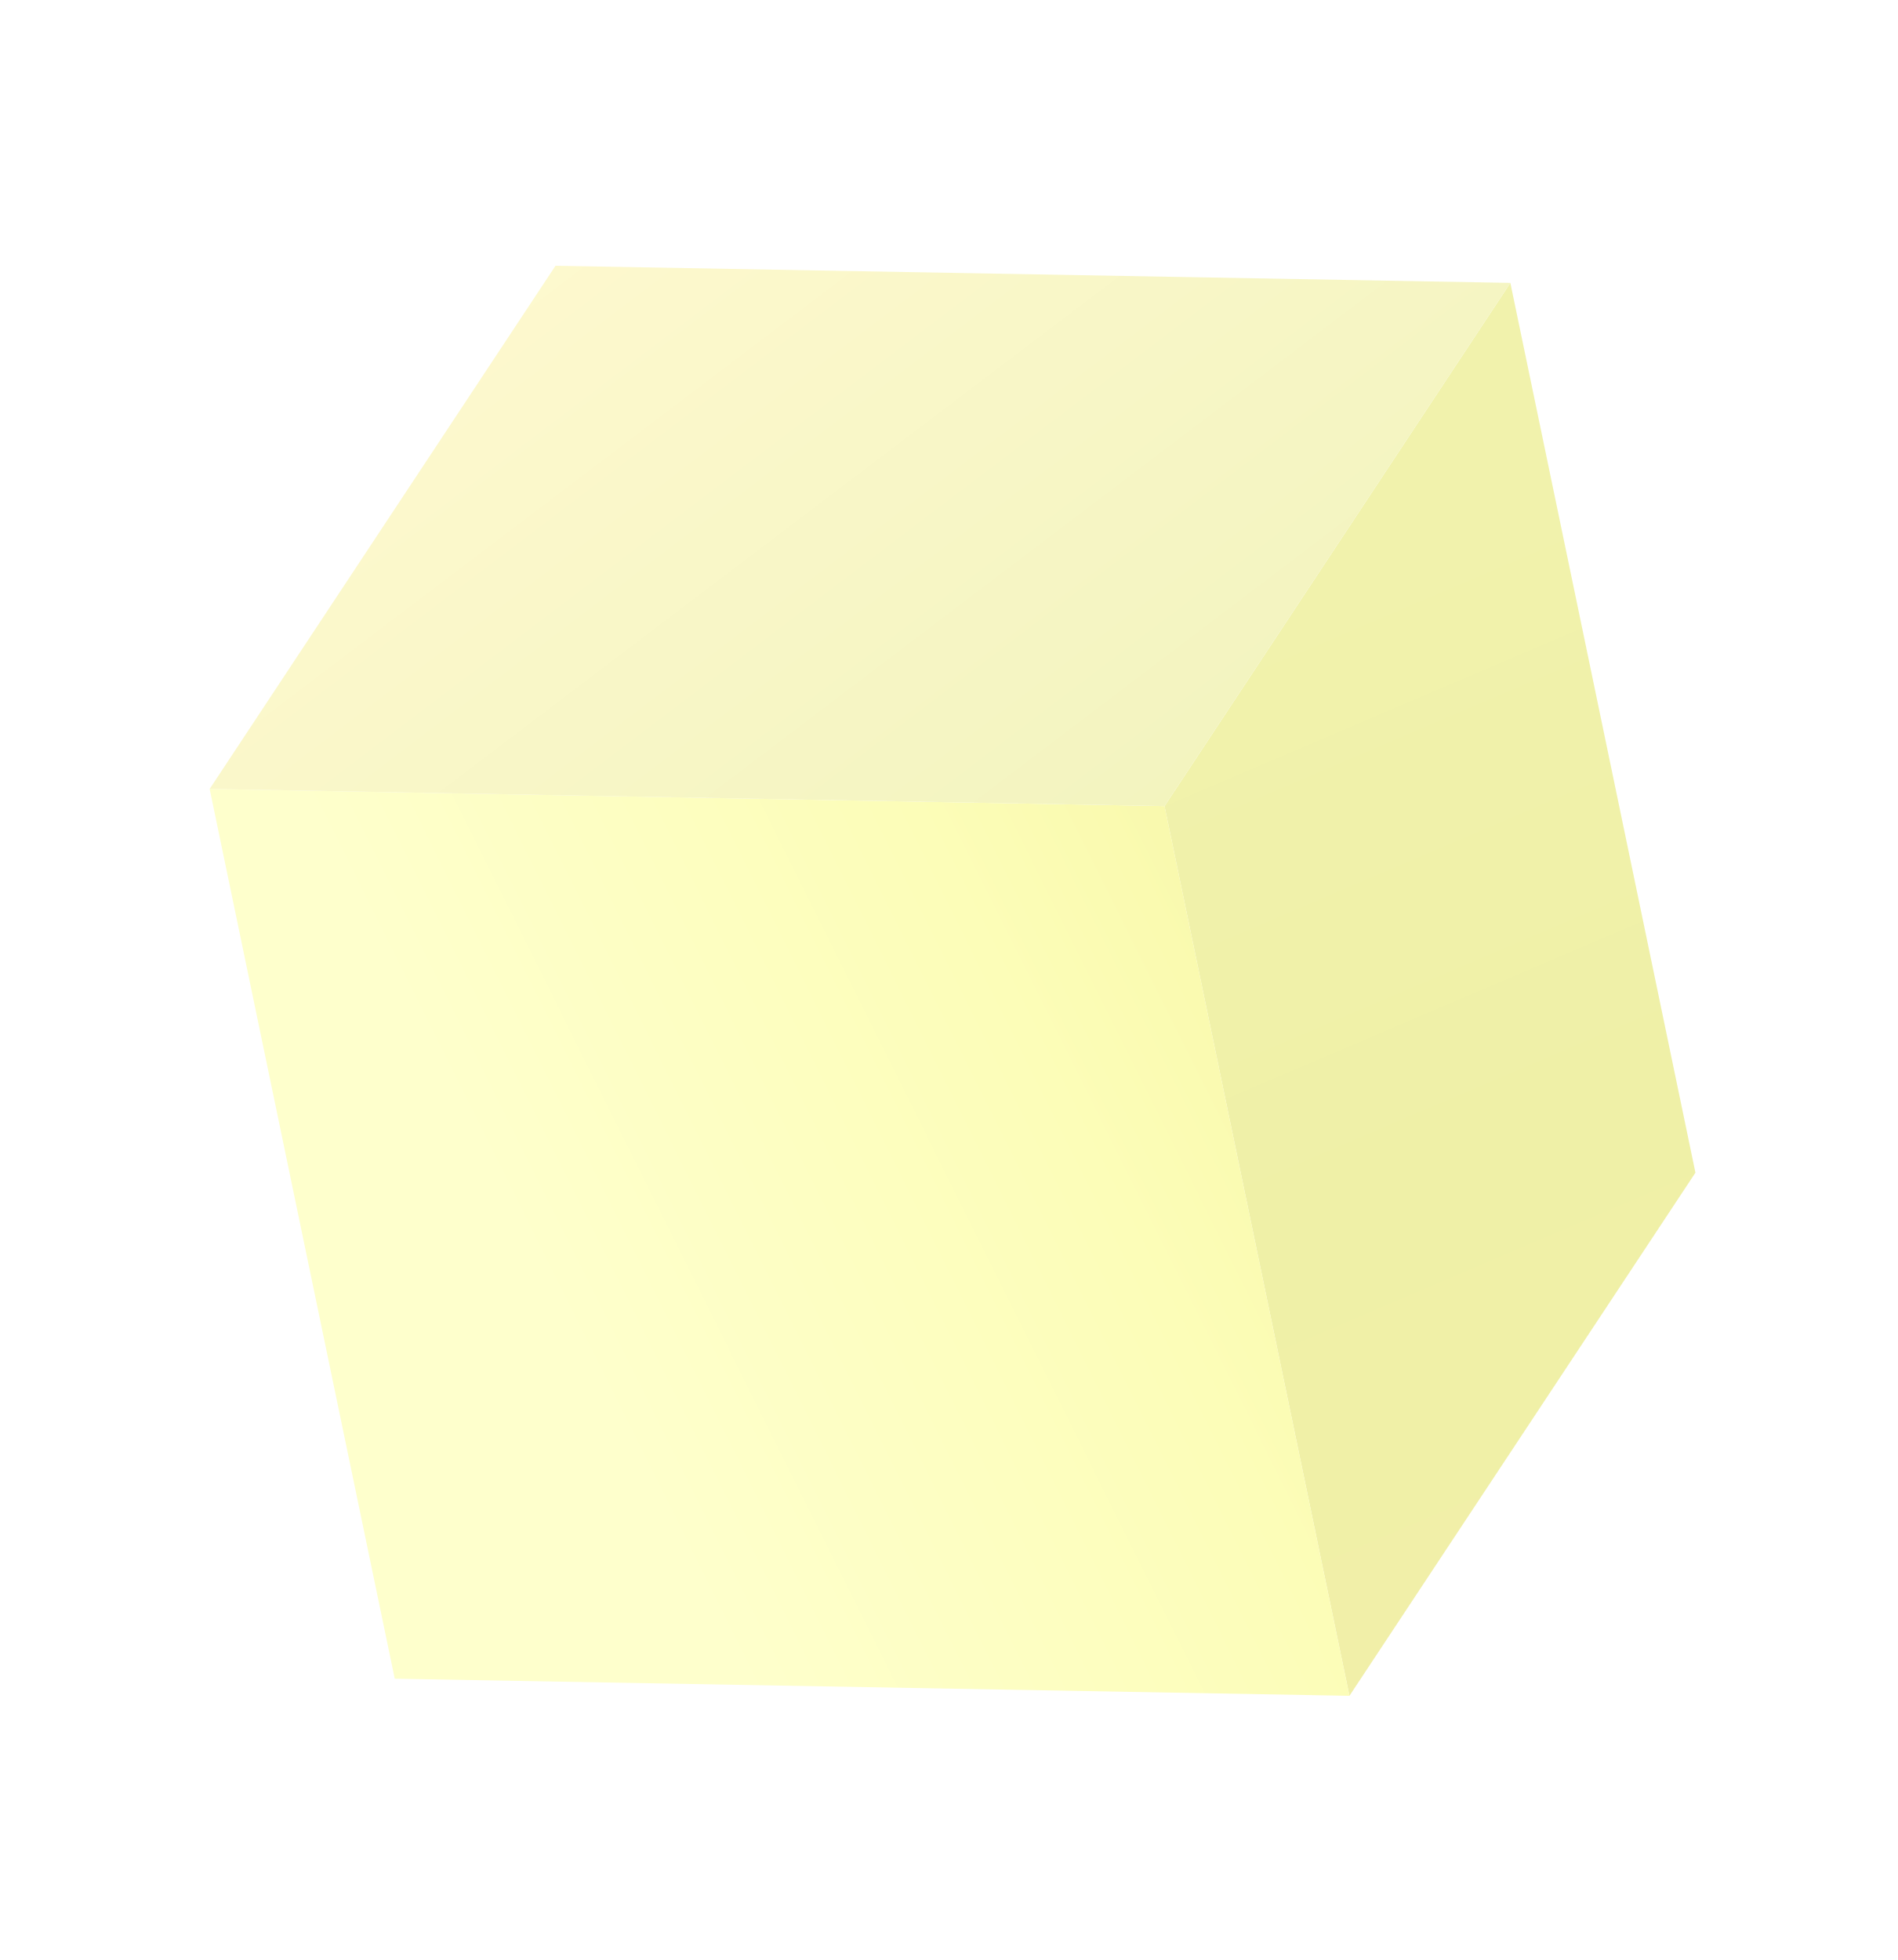
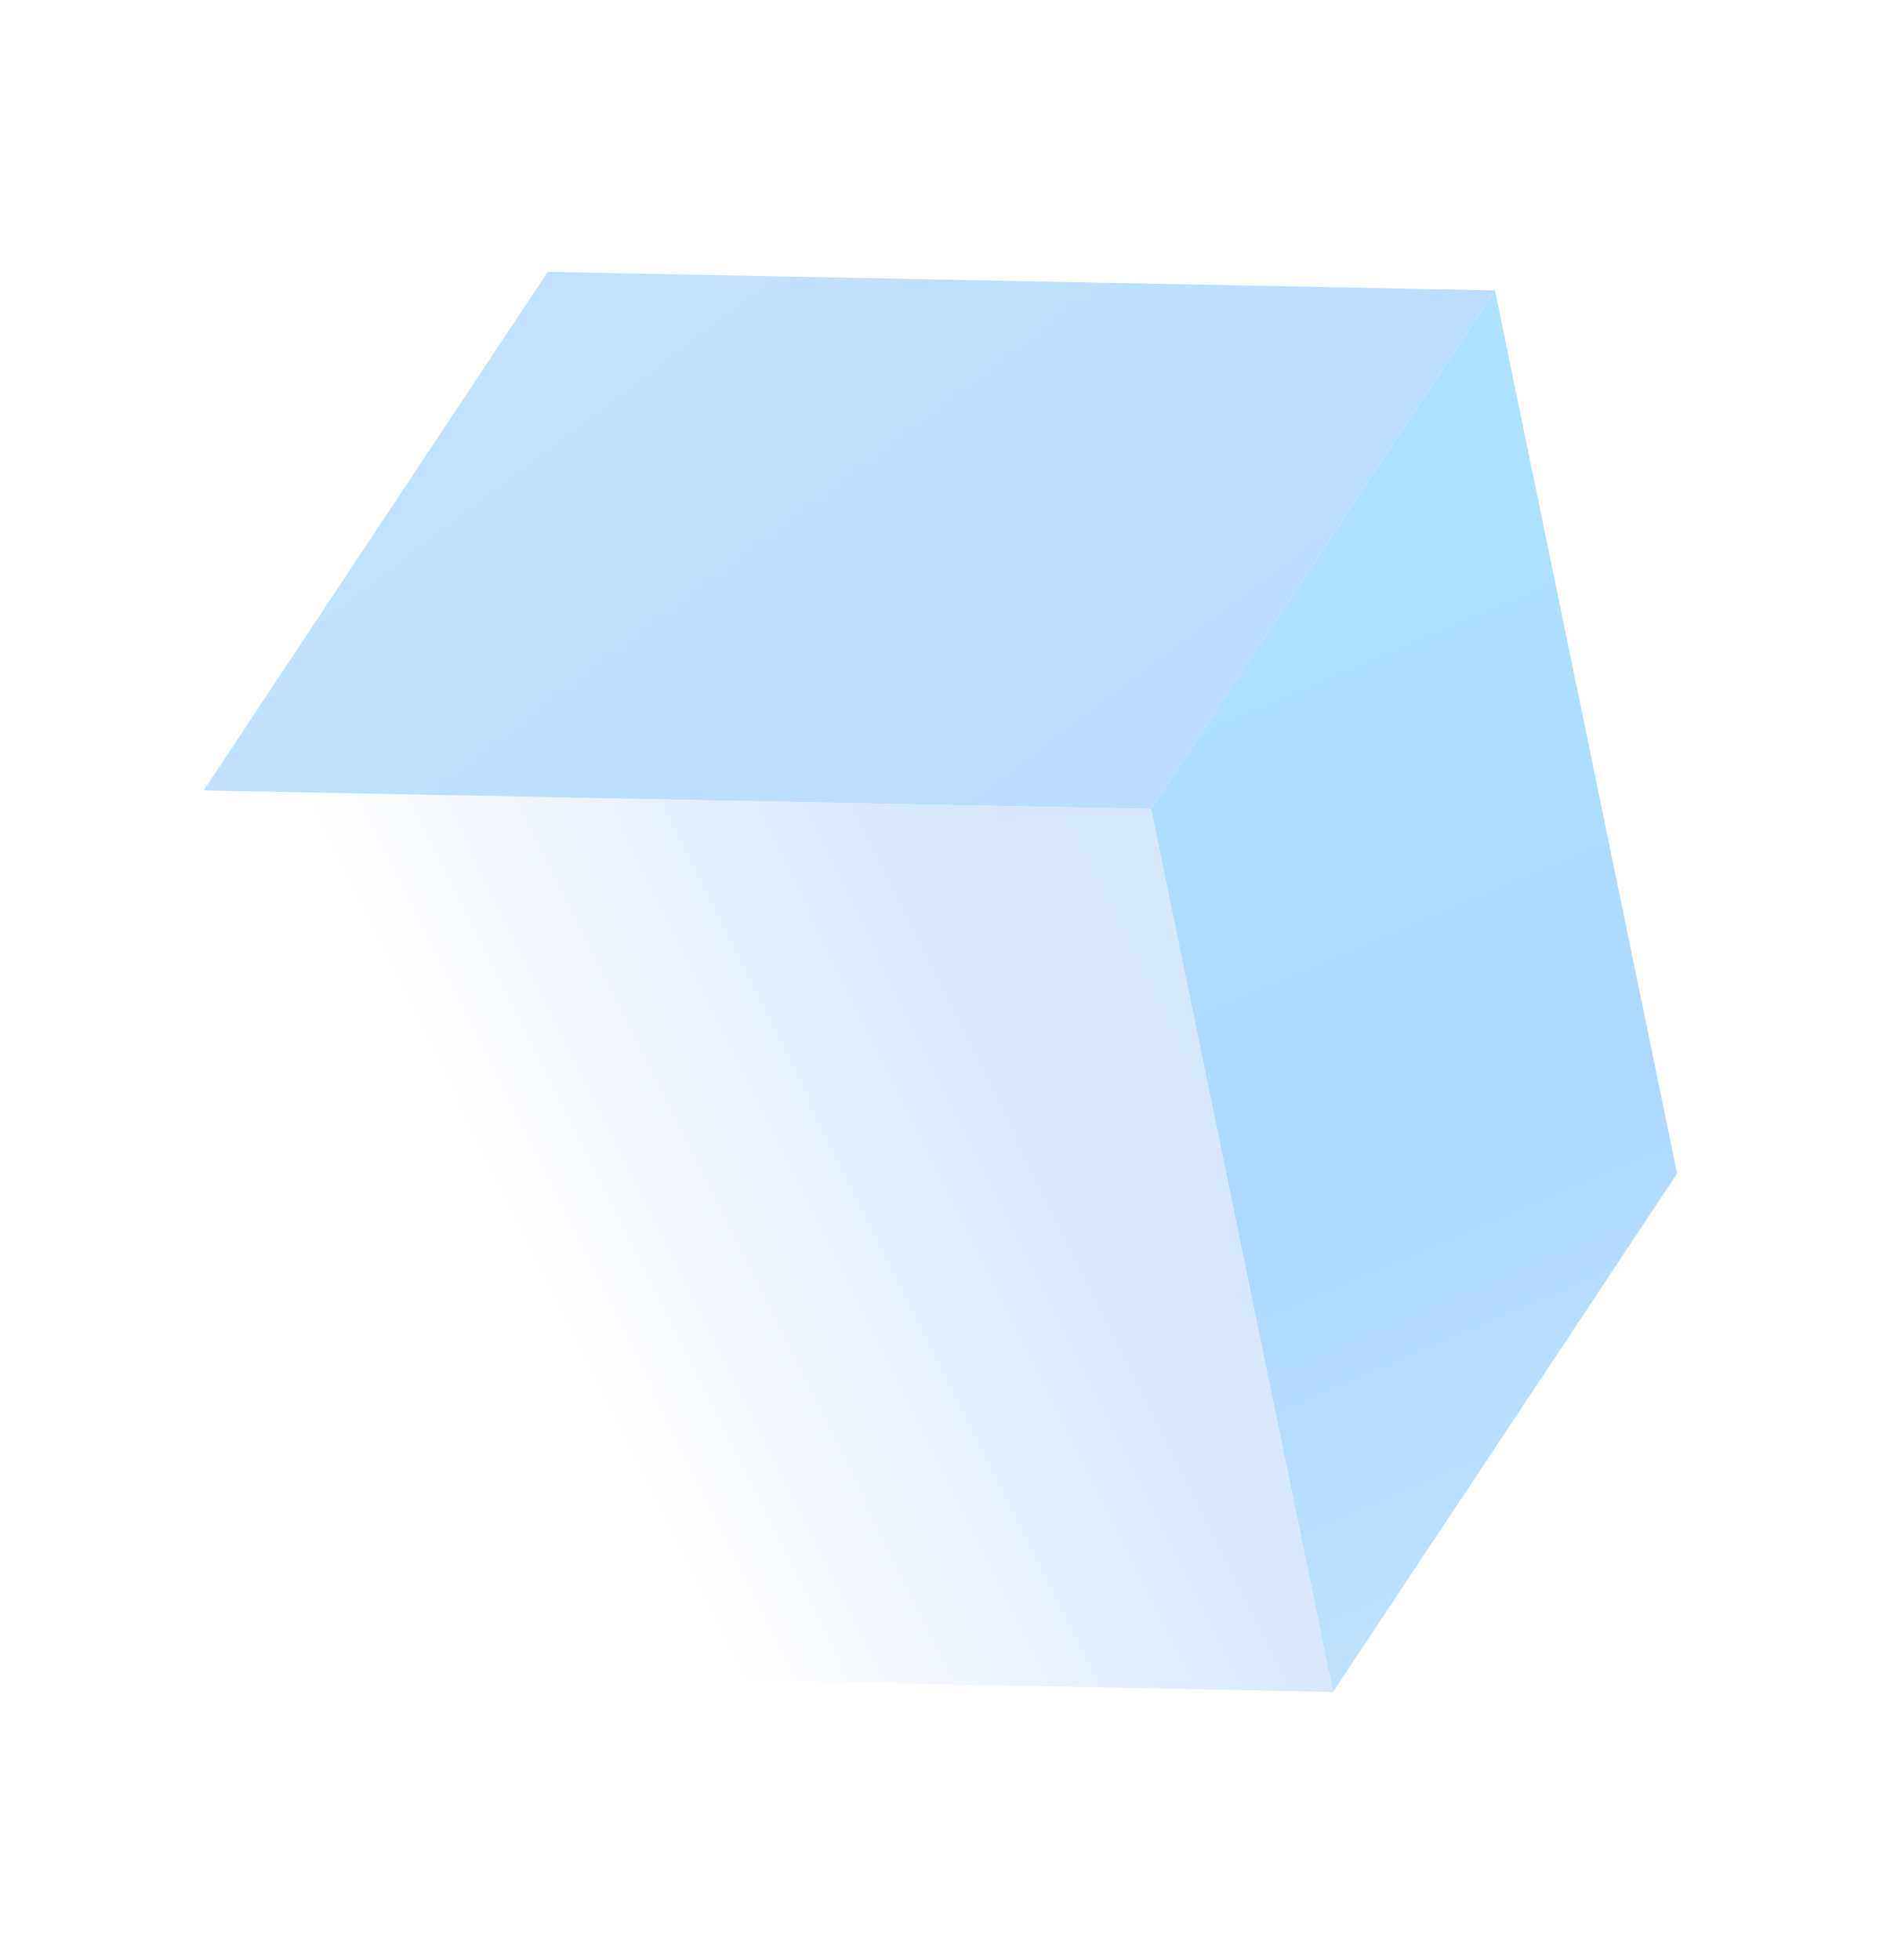
- <svg xmlns="http://www.w3.org/2000/svg" width="122" height="126" viewBox="0 0 122 126" fill="none">
-   <path d="M97.098 18.188L108.996 75.387L86.753 109.017L74.864 51.821L97.098 18.188Z" fill="url(#paint0_linear_647_23894)" />
-   <path d="M74.864 51.82L86.753 109.016L25.377 107.917L13.478 50.718L74.864 51.82Z" fill="url(#paint1_linear_647_23894)" />
-   <path d="M35.712 17.085L97.098 18.186L74.864 51.819L13.478 50.718L35.712 17.085Z" fill="url(#paint2_linear_647_23894)" />
+ <svg xmlns="http://www.w3.org/2000/svg" width="122" height="127" viewBox="0 0 122 127" fill="none">
+   <path d="M96.874 18.82L108.679 76.038L86.381 109.632L74.585 52.416L96.874 18.82Z" fill="url(#paint0_linear_771_26278)" />
+   <path d="M74.585 52.415L86.381 109.631L25.007 108.432L13.201 51.214L74.585 52.415Z" fill="url(#paint1_linear_771_26278)" />
+   <path d="M35.49 17.617L96.874 18.818L74.585 52.414L13.201 51.214L35.49 17.617Z" fill="url(#paint2_linear_771_26278)" />
  <defs>
-     <linearGradient id="paint0_linear_647_23894" x1="112.19" y1="111.081" x2="81.347" y2="38.814" gradientUnits="userSpaceOnUse">
-       <stop stop-color="#F2EFA8" />
-       <stop offset="0.52" stop-color="#EFF0A7" />
-       <stop offset="1" stop-color="#F1F2AC" />
+     <linearGradient id="paint0_linear_771_26278" x1="111.815" y1="111.737" x2="81.09" y2="39.42" gradientUnits="userSpaceOnUse">
+       <stop stop-color="#C2E6FF" />
+       <stop offset="0.52" stop-color="#ADD8FF" />
+       <stop offset="1" stop-color="#ACE1FF" />
    </linearGradient>
-     <linearGradient id="paint1_linear_647_23894" x1="36.901" y1="86.389" x2="167.463" y2="21.262" gradientUnits="userSpaceOnUse">
-       <stop stop-color="#FEFFCC" />
-       <stop offset="0.24" stop-color="#FCFDB8" />
-       <stop offset="0.69" stop-color="#EEEA87" />
-       <stop offset="1" stop-color="#E9EB90" />
+     <linearGradient id="paint1_linear_771_26278" x1="36.566" y1="86.923" x2="167.234" y2="22.008" gradientUnits="userSpaceOnUse">
+       <stop stop-color="white" />
+       <stop offset="0.24" stop-color="#D8E7FF" />
+       <stop offset="0.69" stop-color="#C7E1FF" />
+       <stop offset="1" stop-color="#C0F0FF" />
    </linearGradient>
-     <linearGradient id="paint2_linear_647_23894" x1="20.116" y1="-11.92" x2="91.565" y2="82.264" gradientUnits="userSpaceOnUse">
-       <stop stop-color="#FEF6AE" />
-       <stop offset="0.24" stop-color="#FEF9CF" />
-       <stop offset="0.69" stop-color="#F3F4C0" />
-       <stop offset="1" stop-color="#EBED9C" />
+     <linearGradient id="paint2_linear_771_26278" x1="19.941" y1="-11.413" x2="91.237" y2="82.886" gradientUnits="userSpaceOnUse">
+       <stop stop-color="white" />
+       <stop offset="0.24" stop-color="#C2E2FF" />
+       <stop offset="0.69" stop-color="#B8DDFF" />
+       <stop offset="1" stop-color="#B1D5FF" />
    </linearGradient>
  </defs>
</svg>
